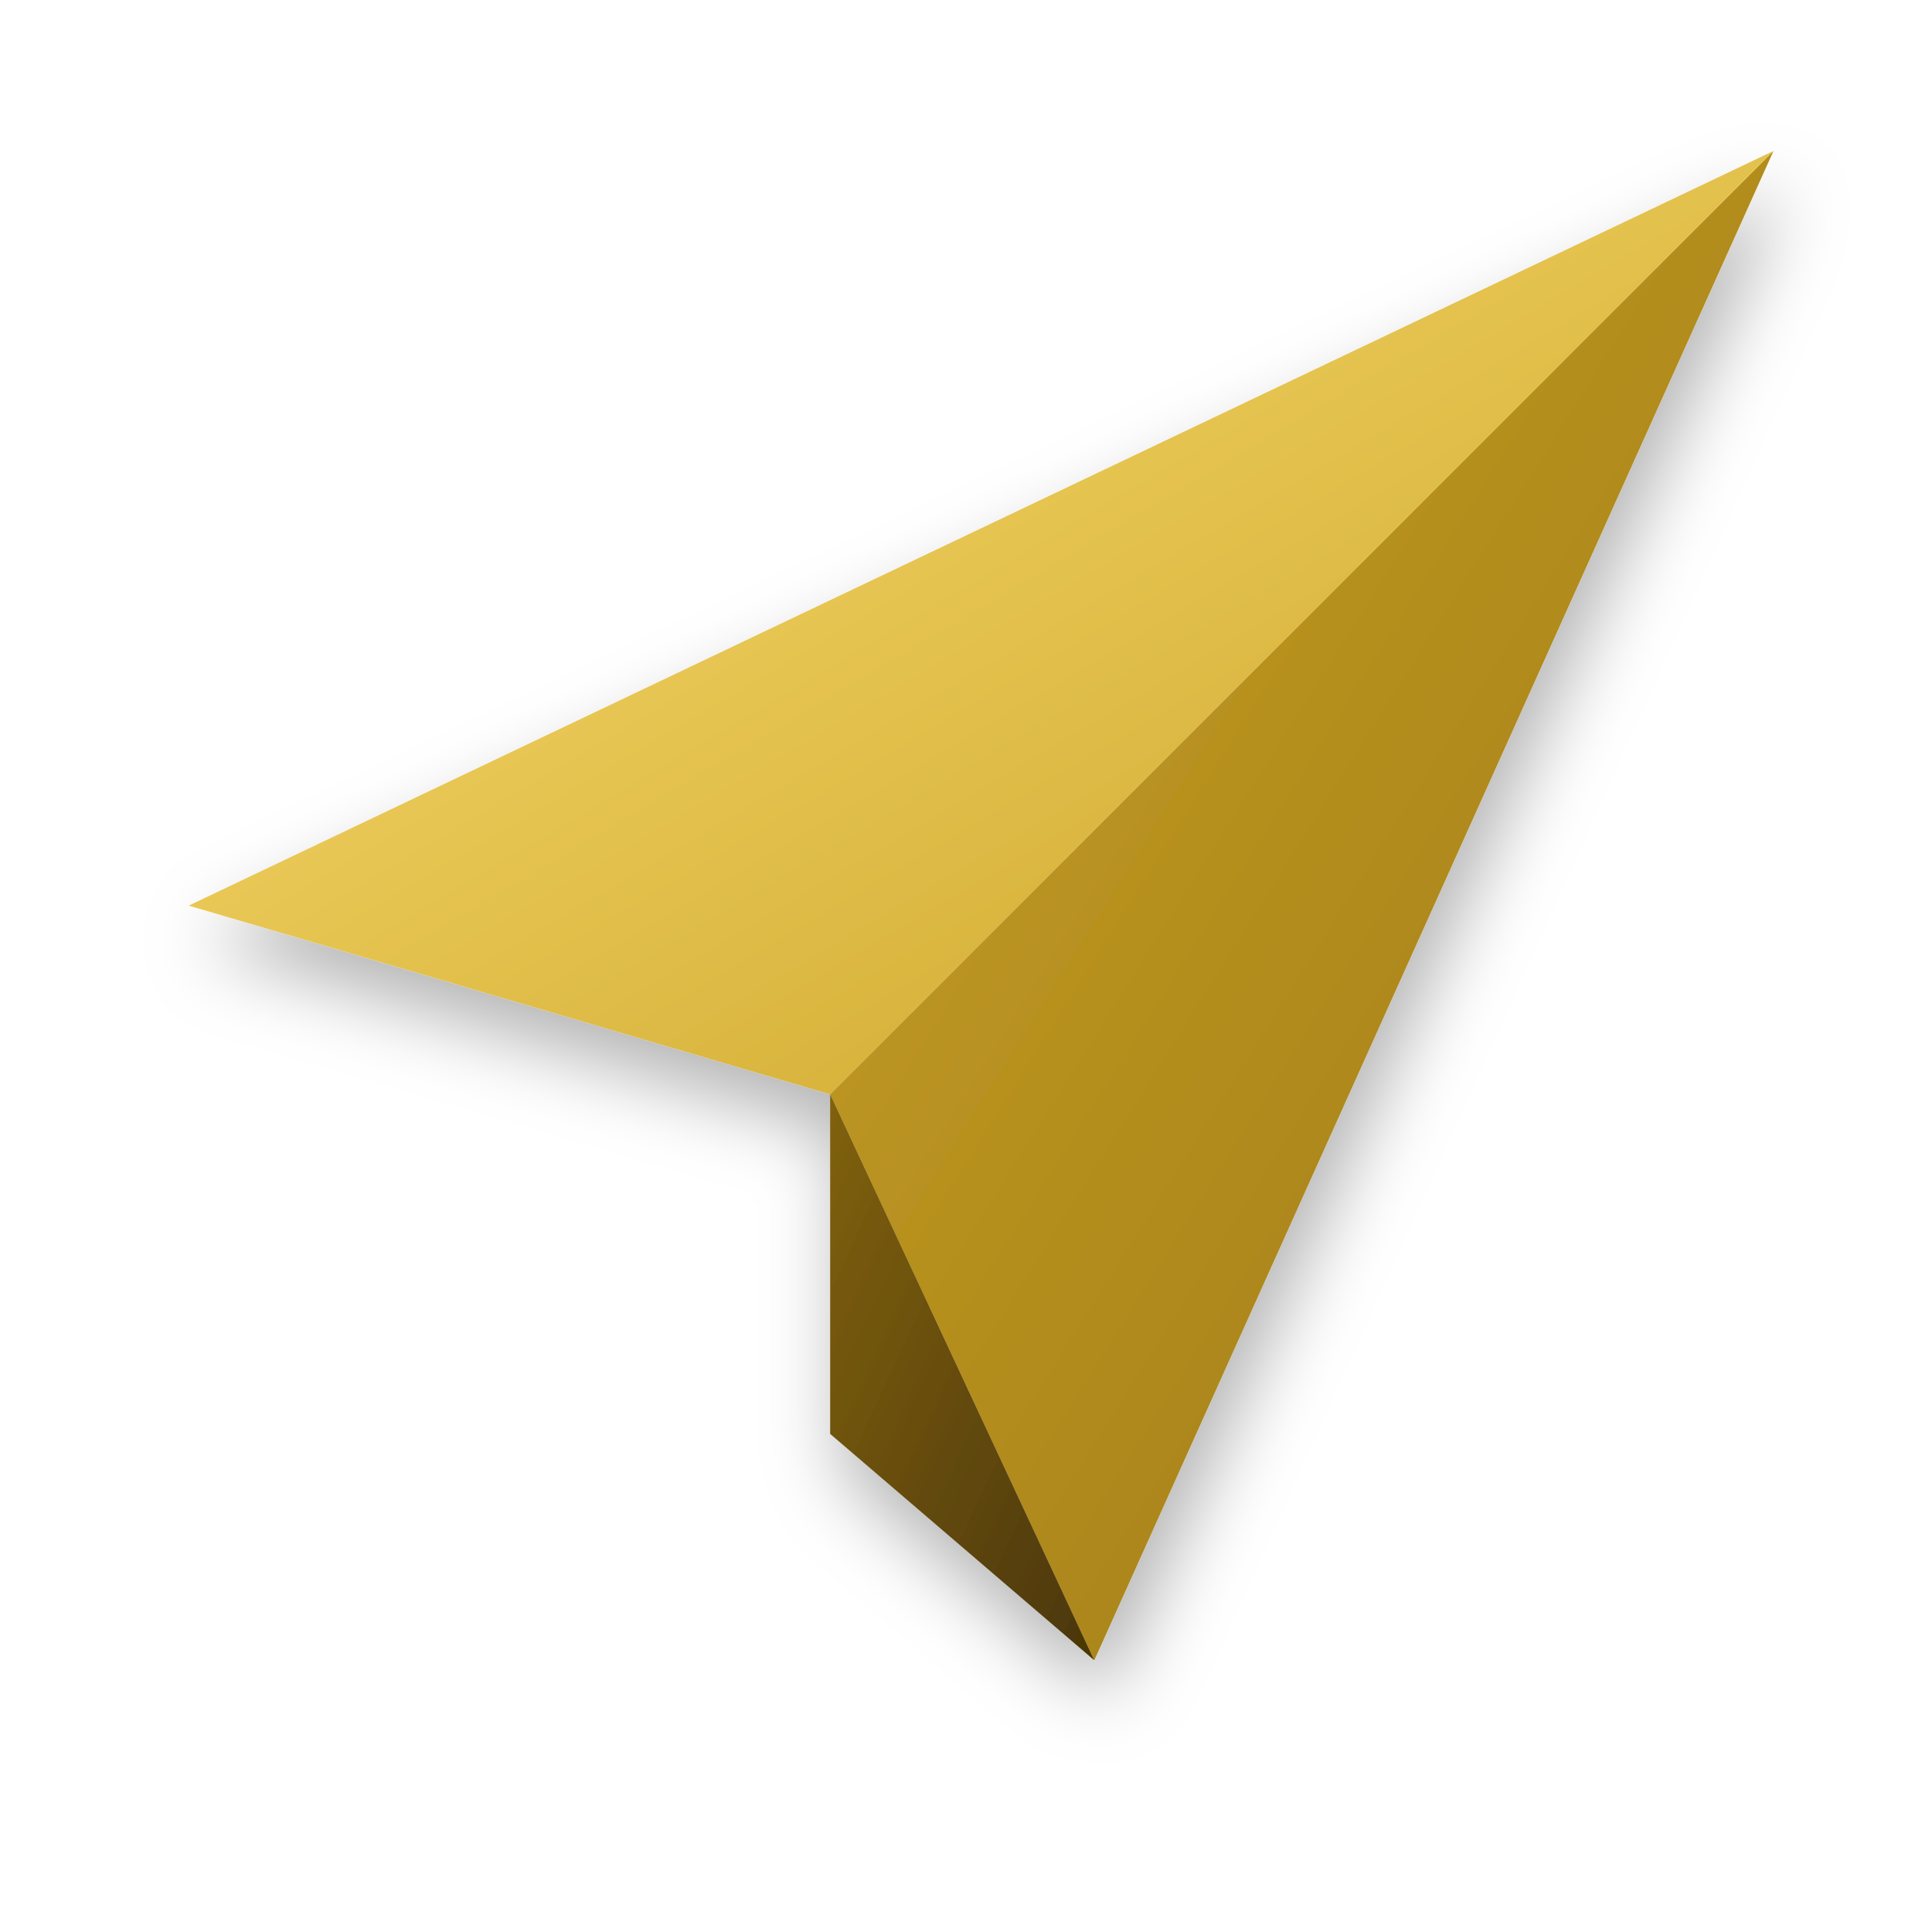
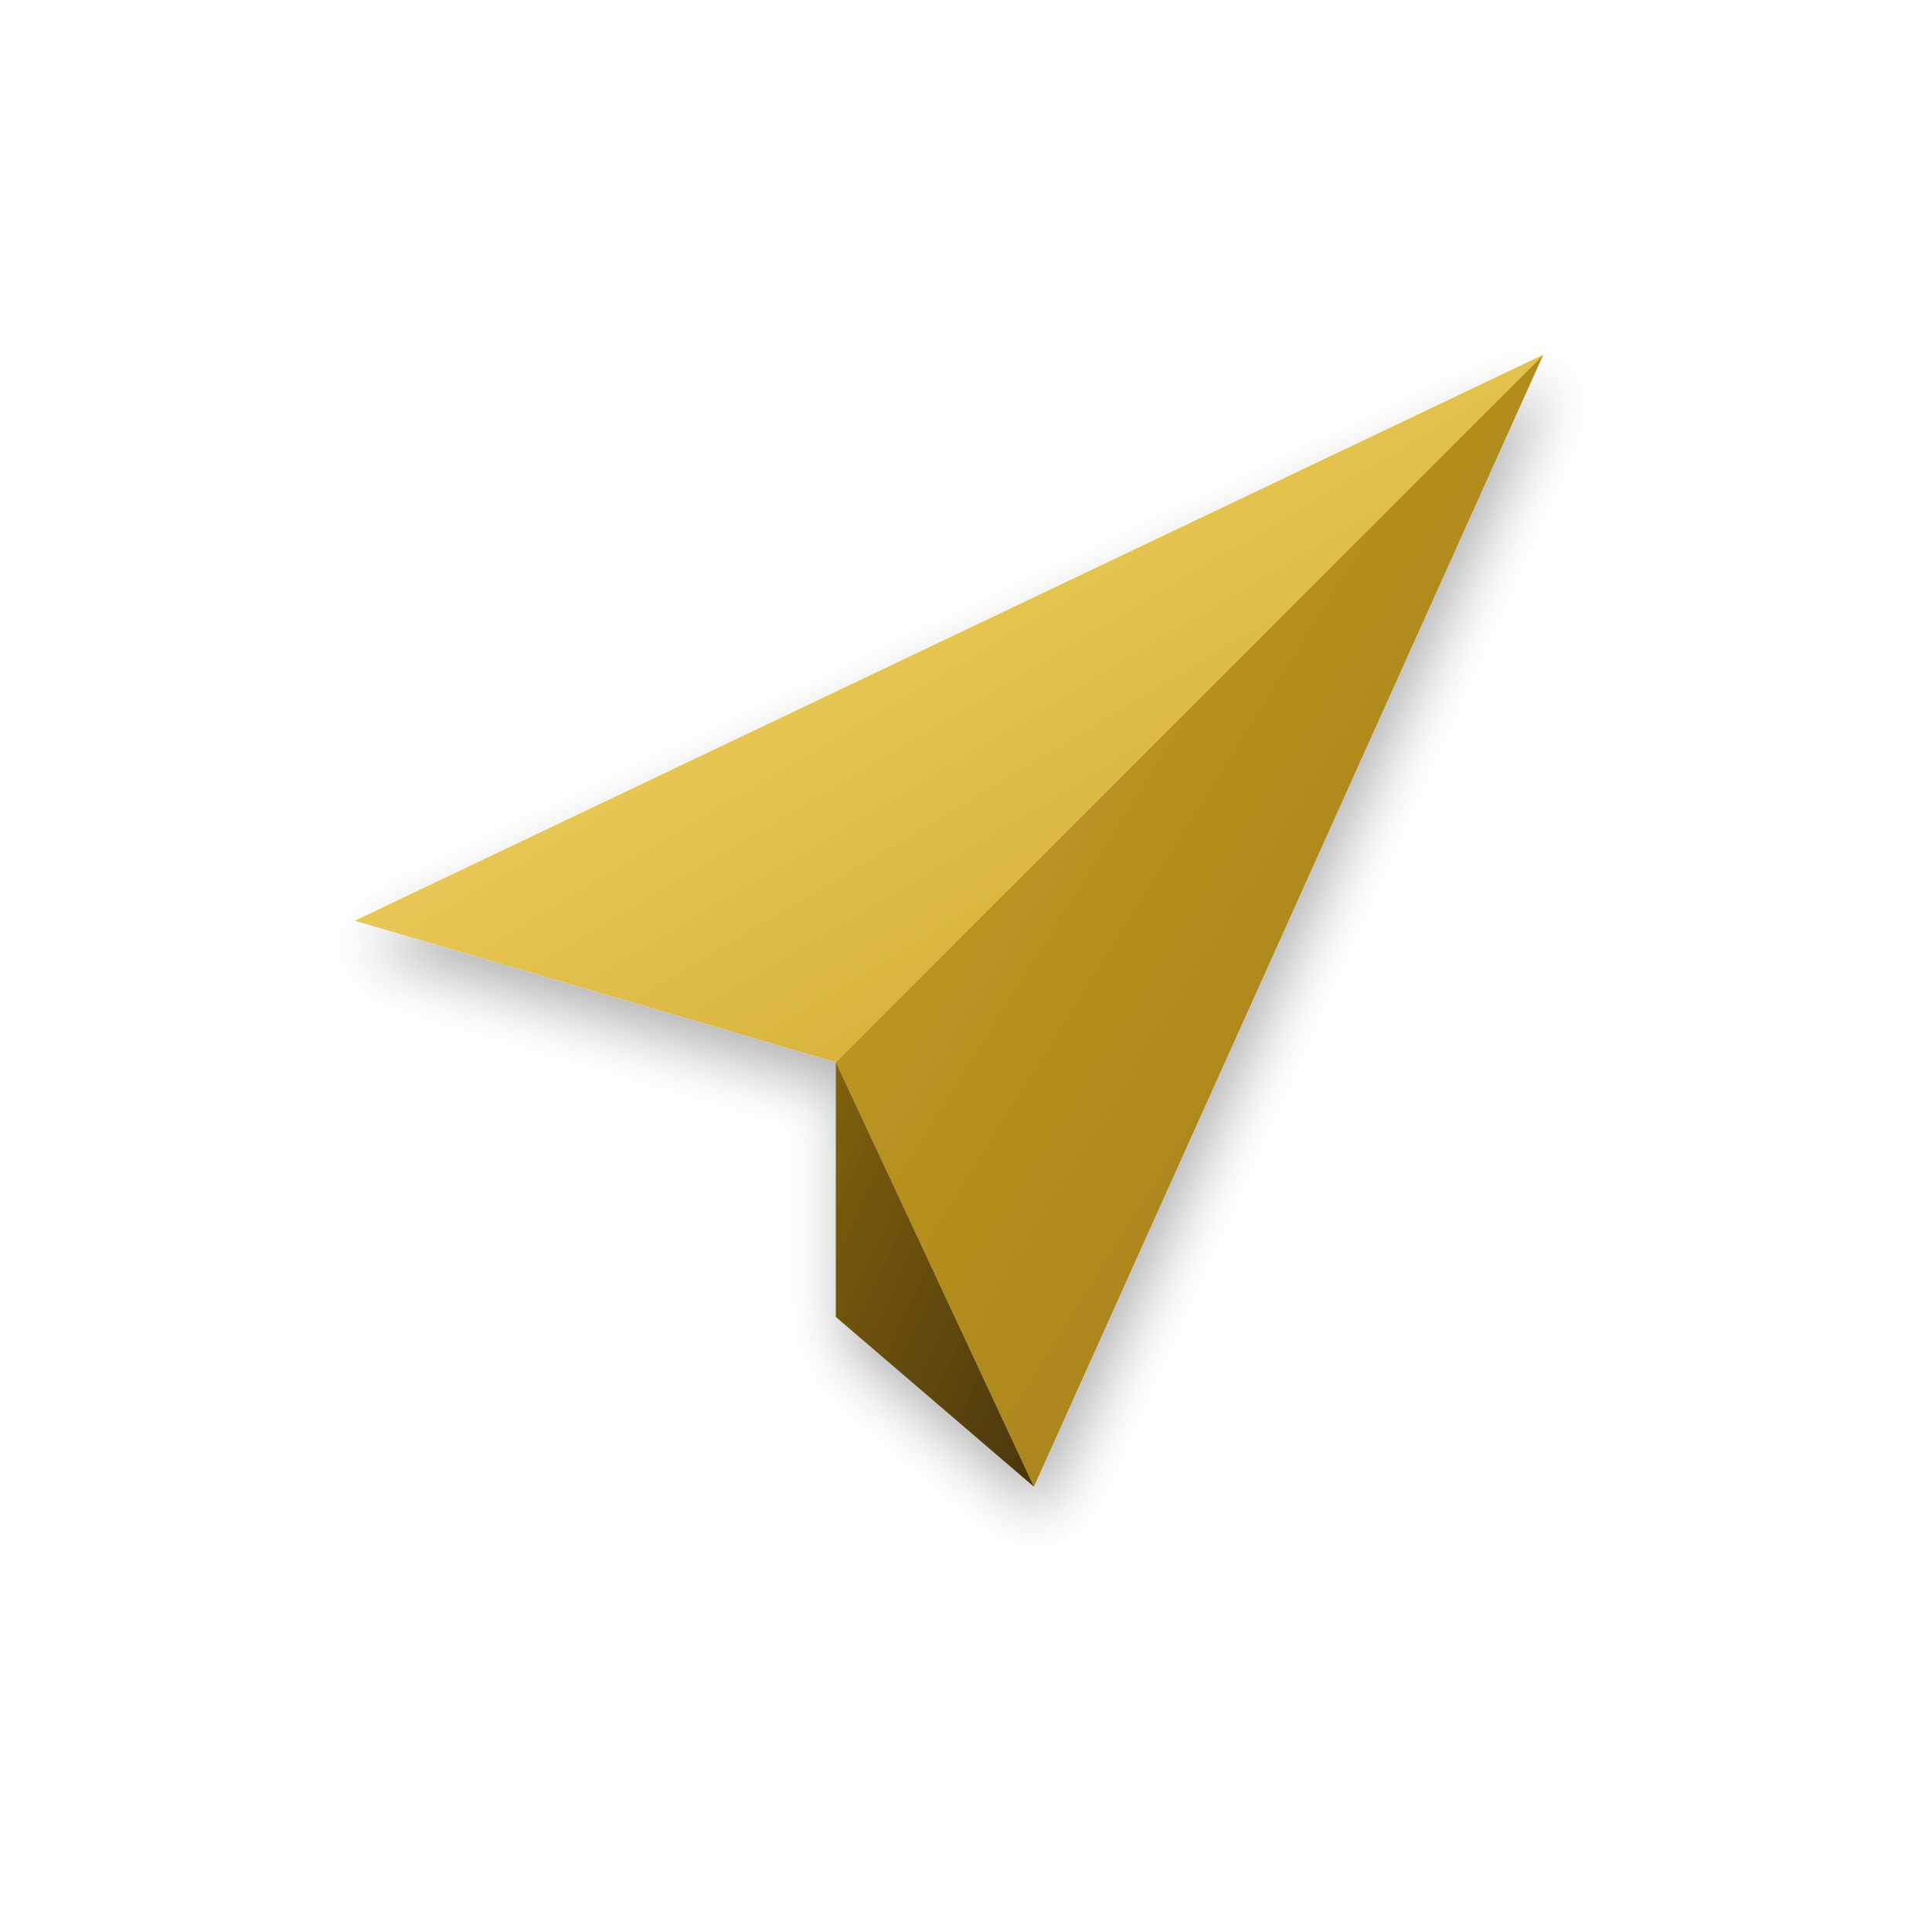
<svg xmlns="http://www.w3.org/2000/svg" viewBox="0 0 512 512">
  <defs>
    <filter id="shadow" x="-20%" y="-20%" width="150%" height="150%">
      <feDropShadow dx="3" dy="10" stdDeviation="10" flood-color="#04070F" flood-opacity="0.3" />
    </filter>
    <linearGradient id="leftWing" x1="0%" y1="0%" x2="100%" y2="100%">
      <stop offset="0%" stop-color="#FDE073" />
      <stop offset="100%" stop-color="#C9A227" />
    </linearGradient>
    <linearGradient id="rightWing" x1="0%" y1="0%" x2="100%" y2="100%">
      <stop offset="0%" stop-color="#C9A227" />
      <stop offset="100%" stop-color="#9C7714" />
    </linearGradient>
    <linearGradient id="tail" x1="0%" y1="0%" x2="100%" y2="100%">
      <stop offset="0%" stop-color="#80610F" />
      <stop offset="100%" stop-color="#4A3606" />
    </linearGradient>
  </defs>
-   <g filter="url(#shadow)" transform="translate(10, 0)">
+   <g filter="url(#shadow)" transform="translate(64, 64) scale(0.75)">
    <polygon points="210,290 460,40 280,440" fill="url(#rightWing)" />
    <polygon points="210,290 280,440 210,380" fill="url(#tail)" />
    <polygon points="40,240 460,40 210,290" fill="url(#leftWing)" />
  </g>
</svg>
